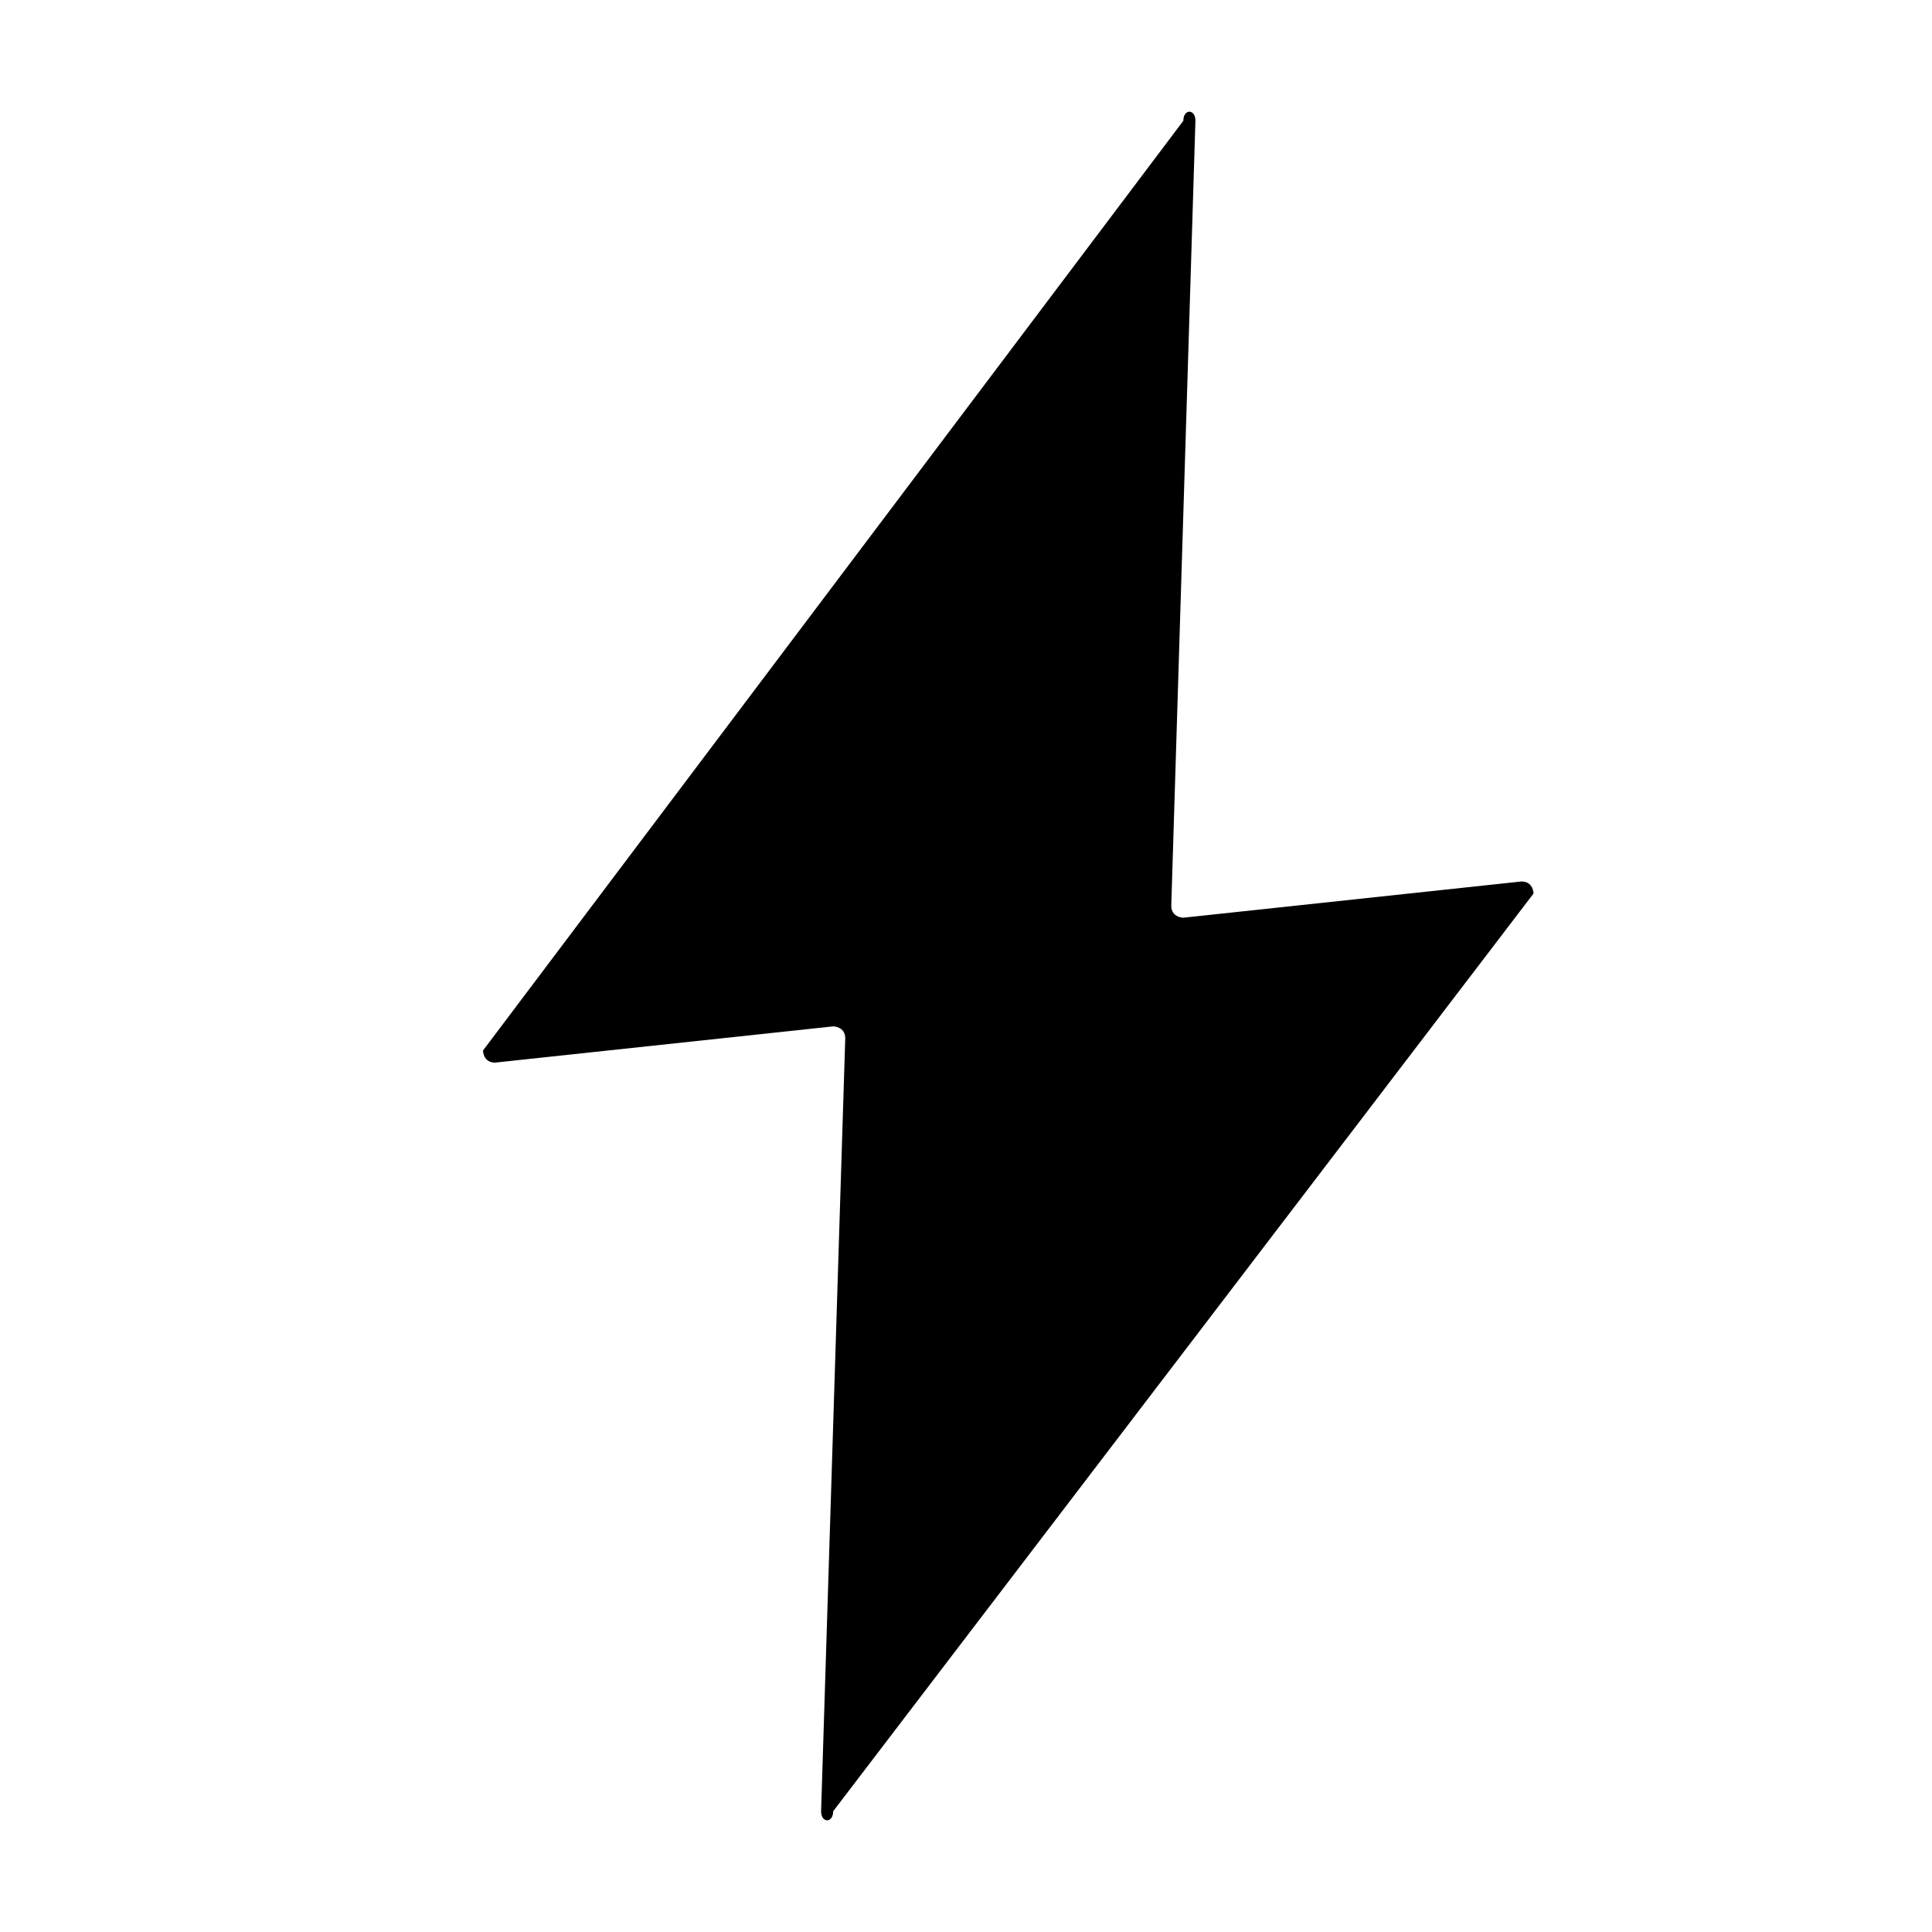
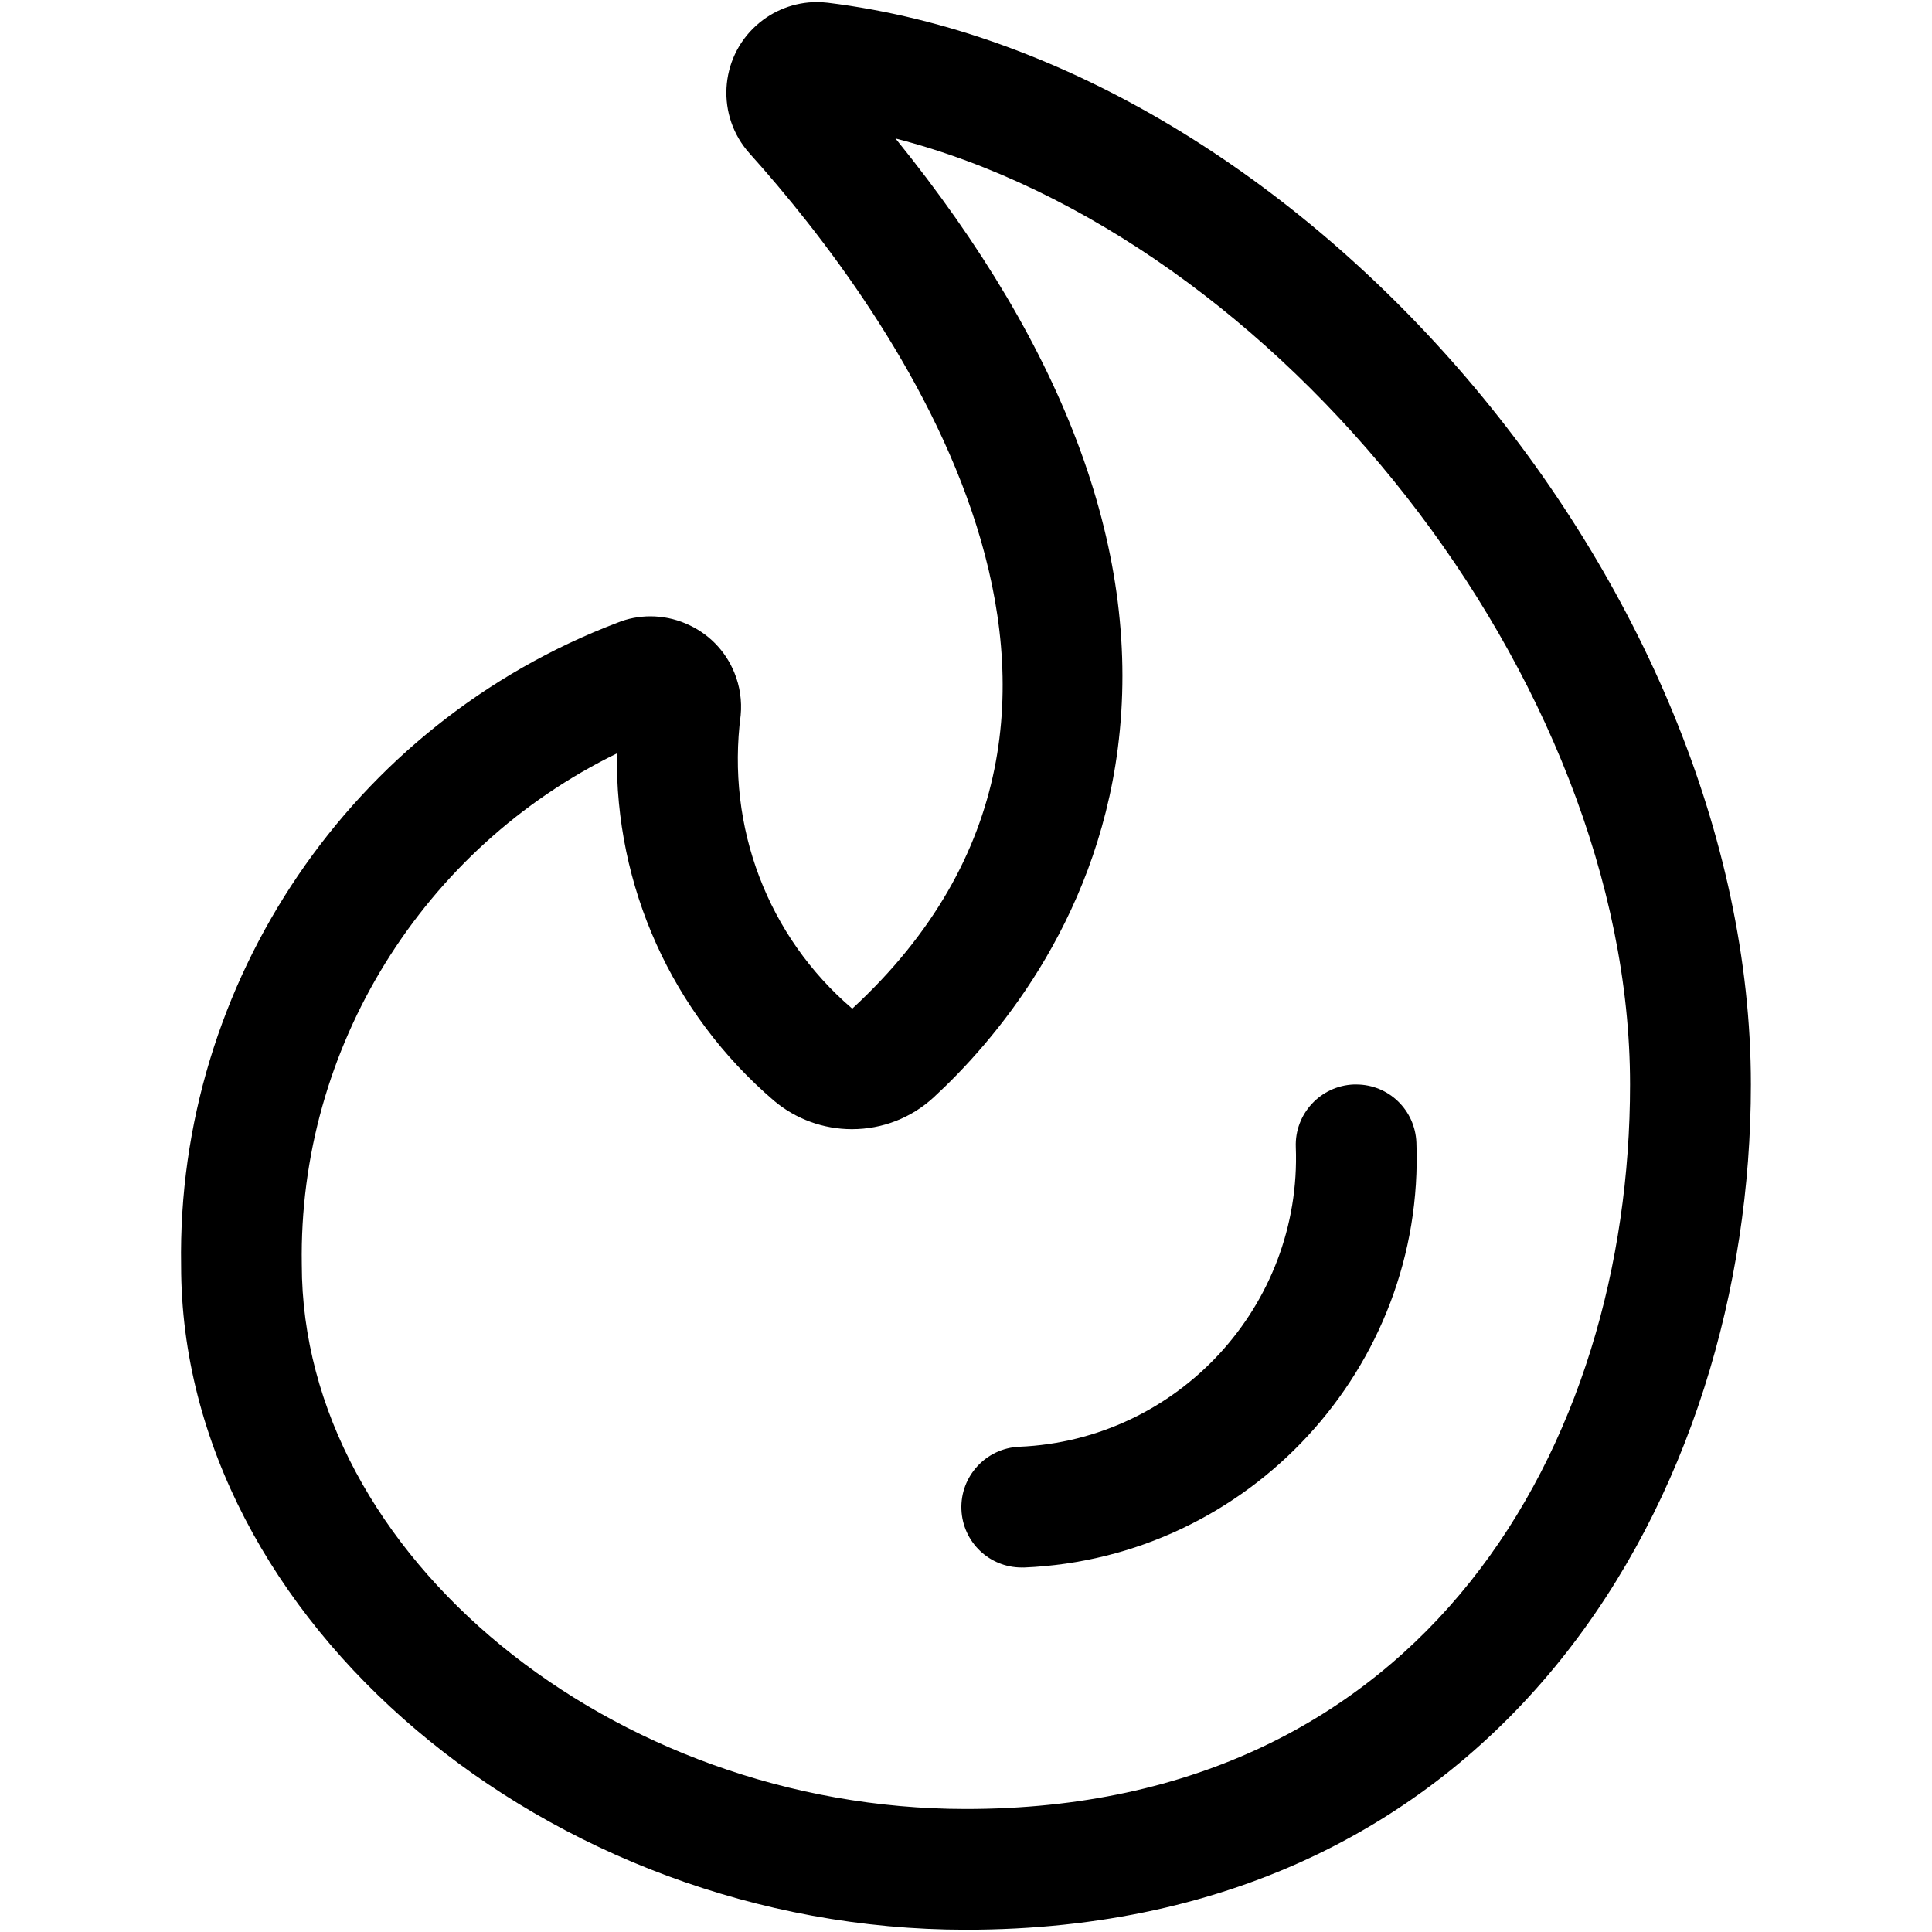
- <svg xmlns="http://www.w3.org/2000/svg" viewBox="0 0 16 16">
-   <path d="M9.8 1L4 8.7s0 .1.1.1l2.8-.3s.1 0 .1.1L6.8 15c0 .1.1.1.1 0l5.8-7.6s0-.1-.1-.1l-2.8.3s-.1 0-.1-.1L9.9 1c0-.1-.1-.1-.1 0z" />
+ <svg xmlns="http://www.w3.org/2000/svg" version="1.1" id="Layer_1" x="0px" y="0px" viewBox="0 0 24 24" style="enable-background:new 0 0 24 24;" xml:space="preserve">
+   <g>
+     <path d="M12.692,19.472c-0.403,0-0.732-0.316-0.749-0.719c-0.017-0.413,0.305-0.763,0.718-0.781   c1.97-0.082,3.511-1.751,3.436-3.722c-0.016-0.413,0.308-0.762,0.72-0.778c0.005,0,0.026,0,0.031,0   c0.403,0,0.731,0.317,0.747,0.721c0.107,2.794-2.079,5.162-4.872,5.279C12.718,19.471,12.697,19.472,12.692,19.472z" />
+     <path d="M12,23.972c-5.194,0-9.75-3.855-9.75-8.25C2.191,12.2,4.371,8.987,7.674,7.734c0.122-0.05,0.262-0.078,0.405-0.078   c0.151,0,0.298,0.03,0.438,0.089C8.795,7.862,9.01,8.079,9.123,8.357c0.068,0.166,0.095,0.349,0.078,0.528   c-0.181,1.391,0.337,2.748,1.386,3.645c4.077-3.765,0.466-8.685-1.277-10.626C8.897,1.443,8.934,0.73,9.396,0.315   c0.207-0.186,0.474-0.289,0.751-0.289c0.045,0,0.091,0.003,0.136,0.008C16.178,0.759,21.75,7.289,21.75,13.472   C21.75,18.529,18.699,23.972,12,23.972z M7.664,9.359c-2.408,1.174-3.959,3.654-3.915,6.35c0,3.605,3.855,6.763,8.25,6.763   c5.699,0,8.25-4.52,8.25-9c0-5.04-4.378-10.53-9.125-11.752c2.14,2.641,3.069,5.186,2.762,7.575   c-0.282,2.198-1.554,3.66-2.287,4.336c-0.277,0.256-0.638,0.396-1.016,0.396c-0.355,0-0.699-0.126-0.969-0.354   C8.342,12.583,7.638,11.006,7.664,9.359z" />
+   </g>
</svg>
